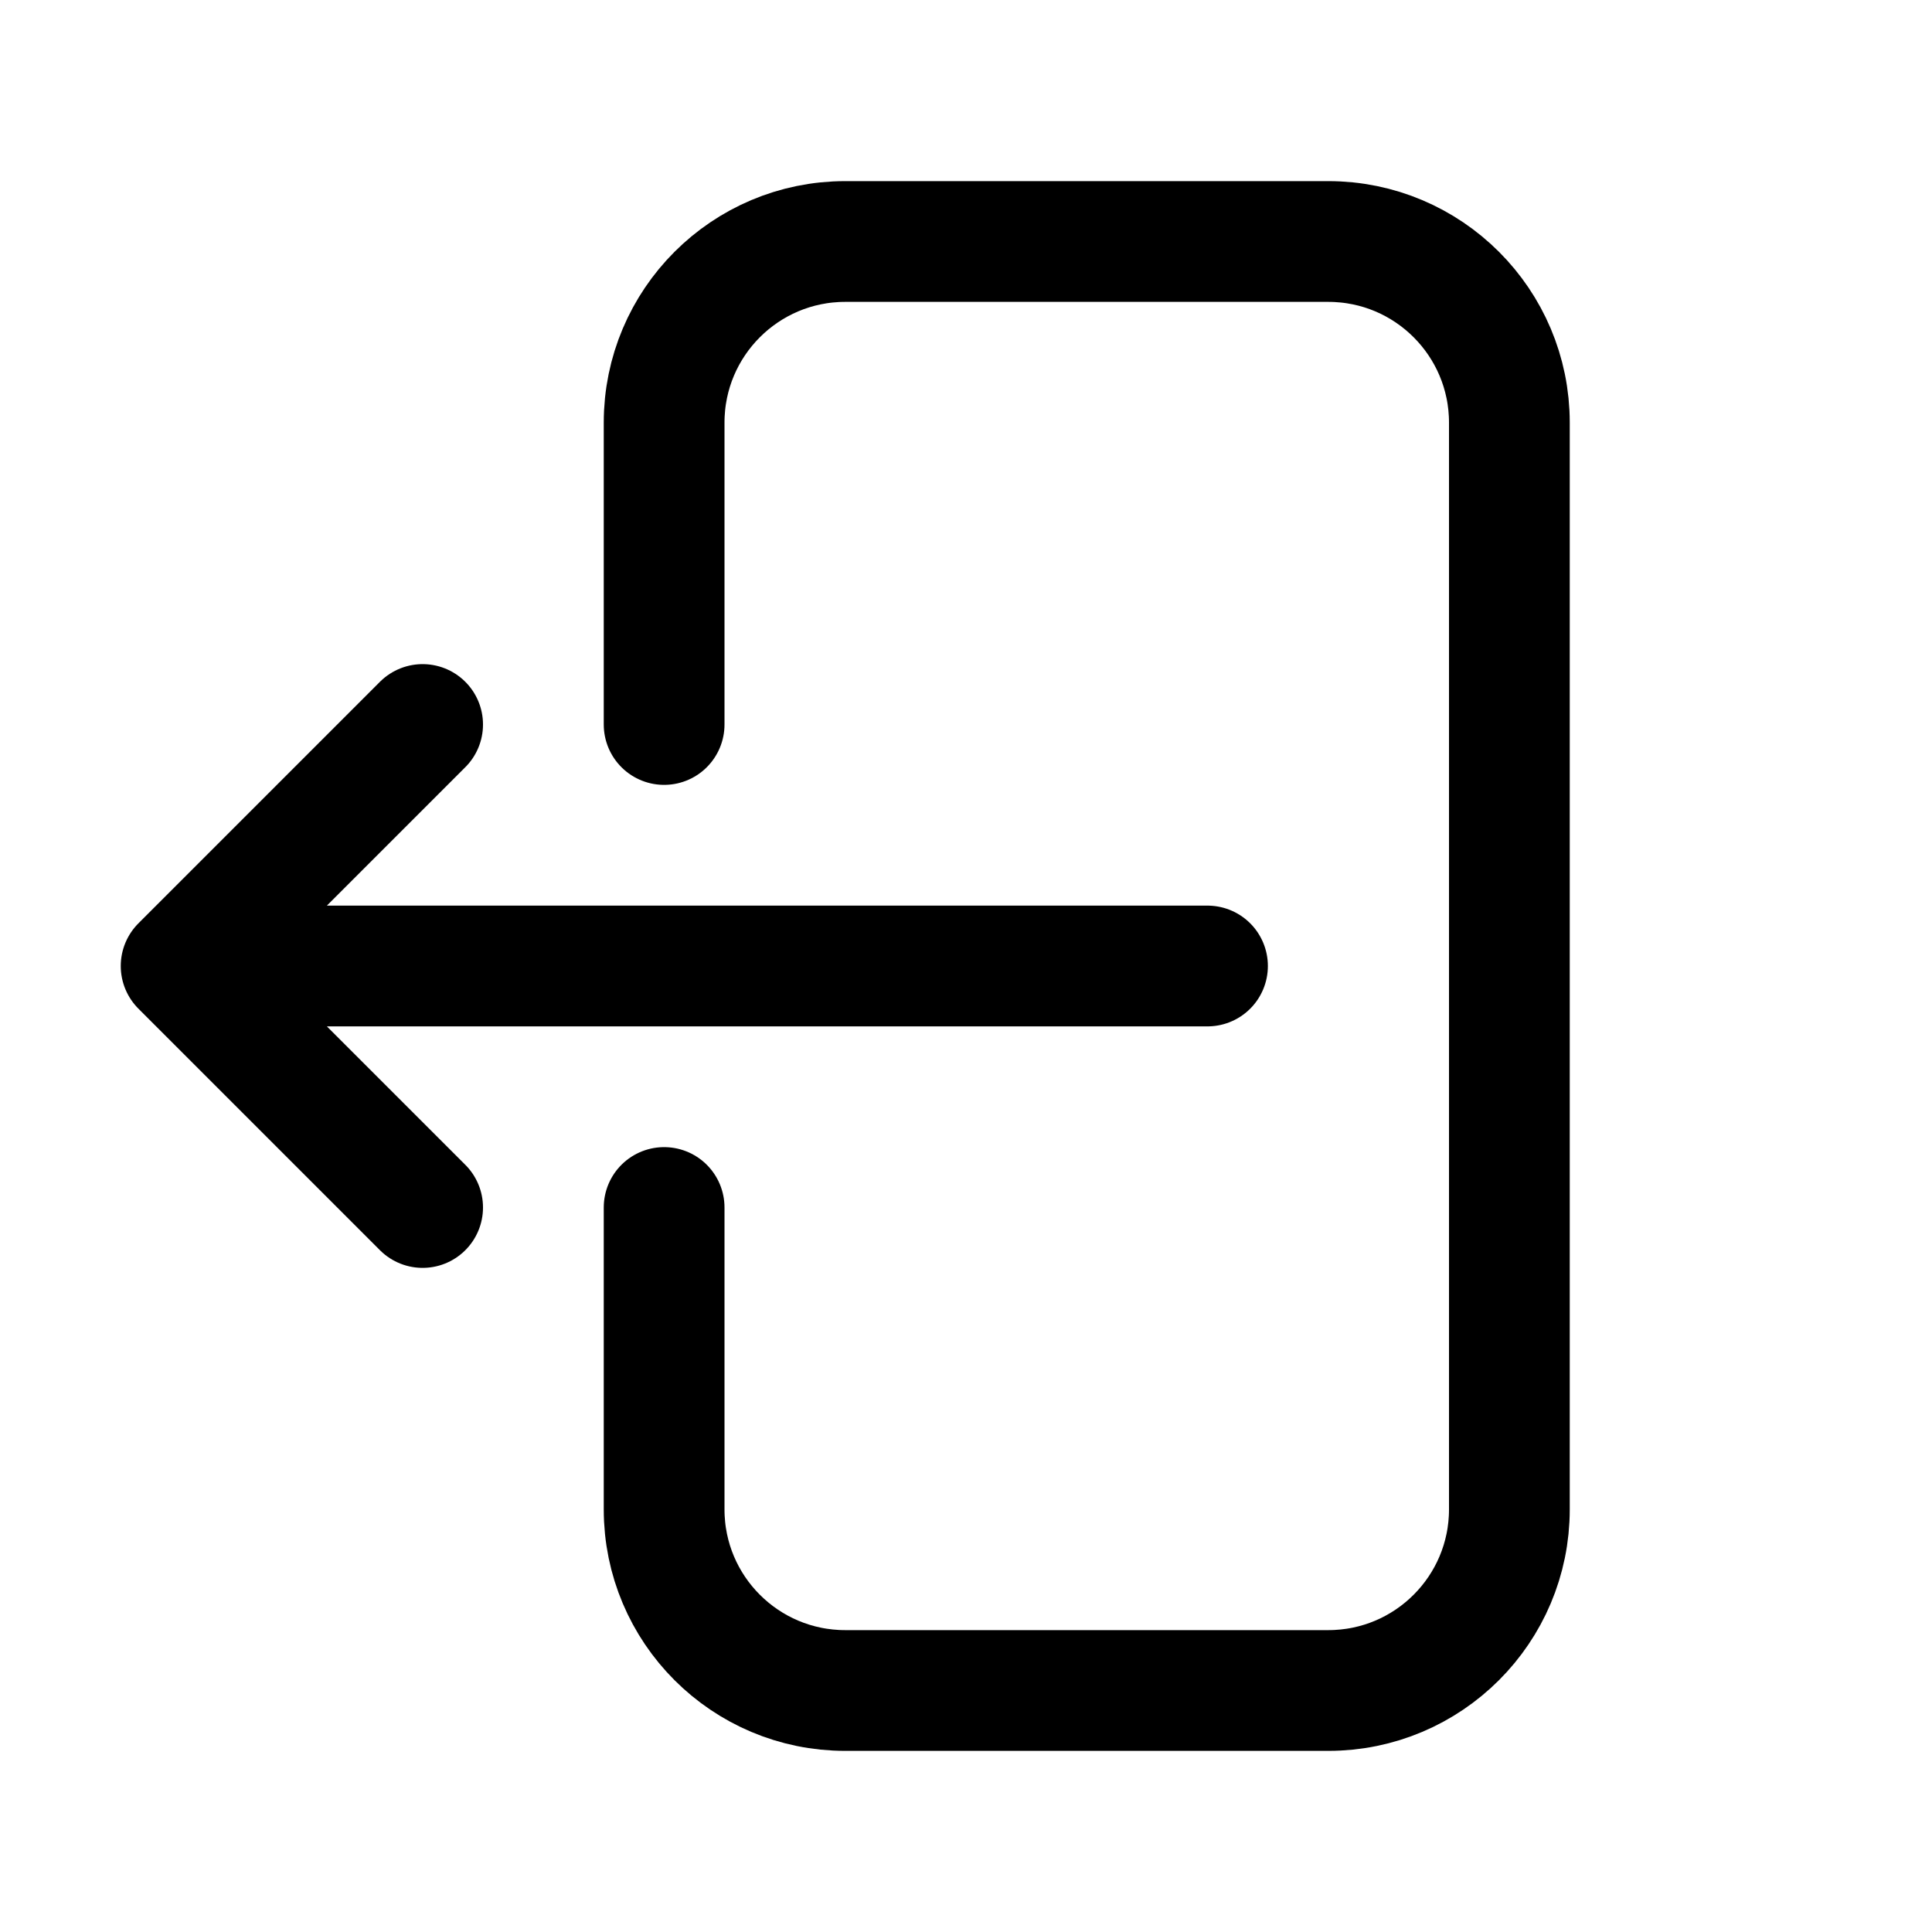
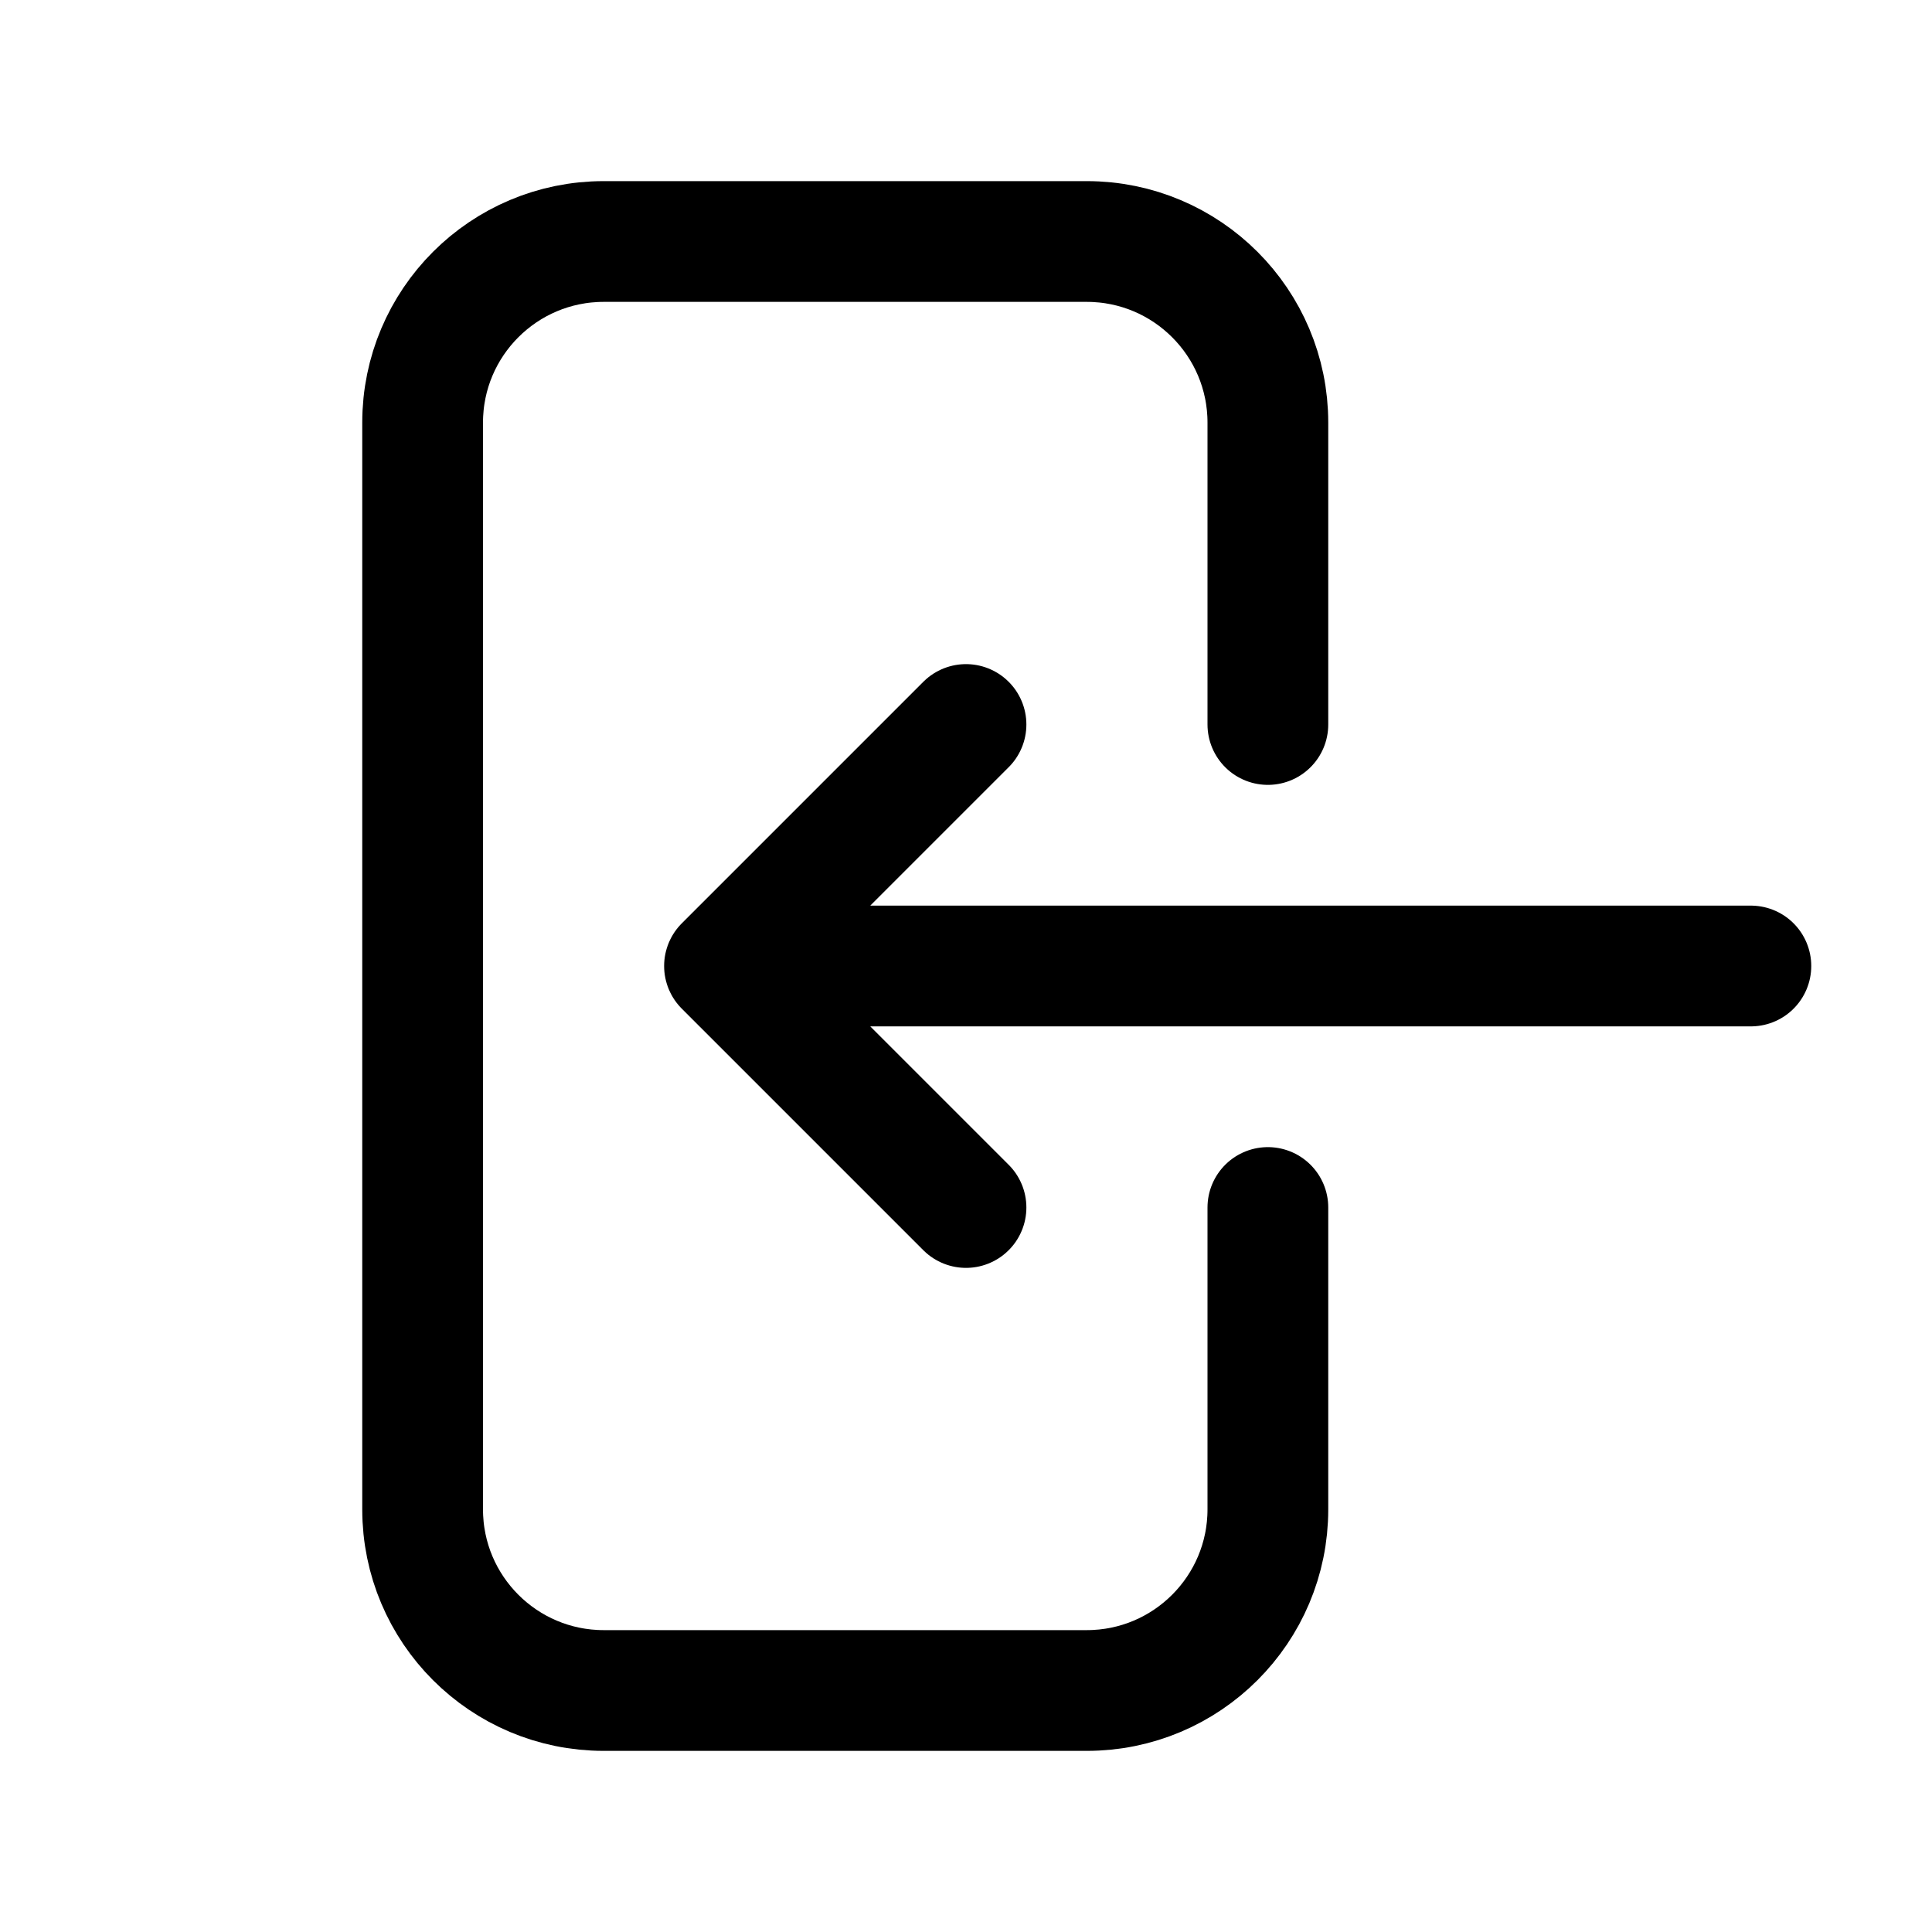
<svg xmlns="http://www.w3.org/2000/svg" fill="none" viewBox="0 0 24 24" stroke-width="1.5" stroke="currentColor" class="w-4 h-4">
-   <path stroke-linecap="round" stroke-linejoin="round" d="M8.25 9V5.25A2.25 2.25 0 0 1 10.5 3h6a2.25 2.25 0 0 1 2.25 2.25v13.5A2.25 2.25 0 0 1 16.5 21h-6a2.25 2.25 0 0 1-2.25-2.25V15m-3 0-3-3m0 0 3-3m-3 3H15" />
+   <path stroke-linecap="round" stroke-linejoin="round" d="M15.75 9V5.25A2.25 2.25 0 0 0 13.5 3h-6a2.25 2.25 0 0 0-2.25 2.25v13.5A2.25 2.25 0 0 0 7.5 21h6a2.25 2.25 0 0 0 2.25-2.25V15M12 9l-3 3m0 0 3 3m-3-3h12.75" />
</svg>
